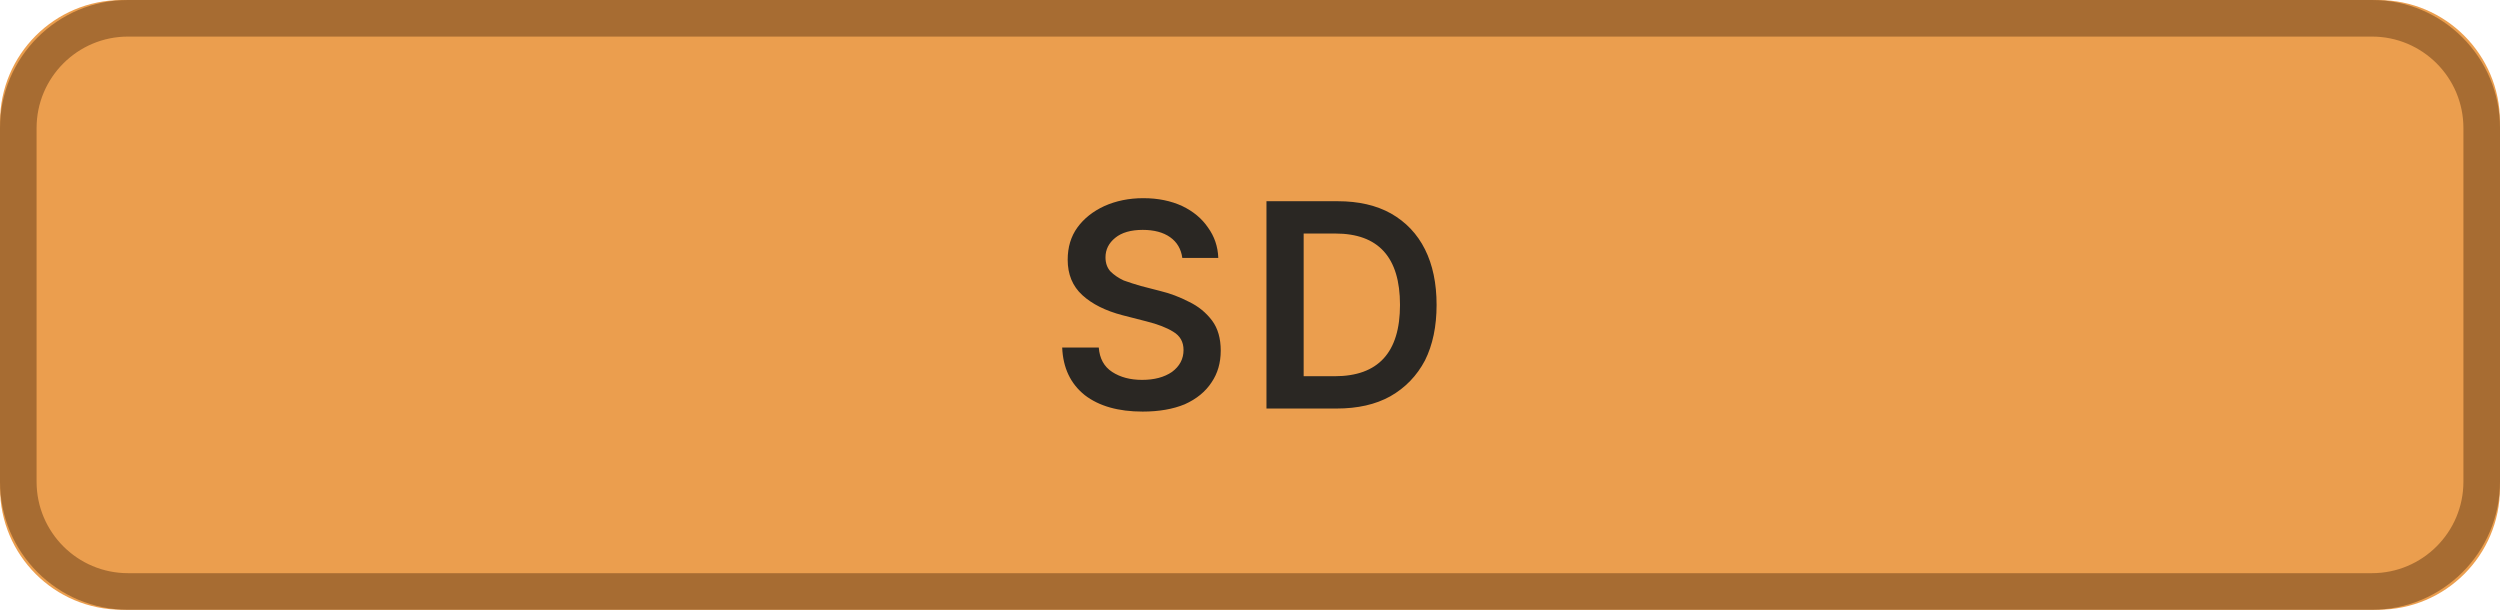
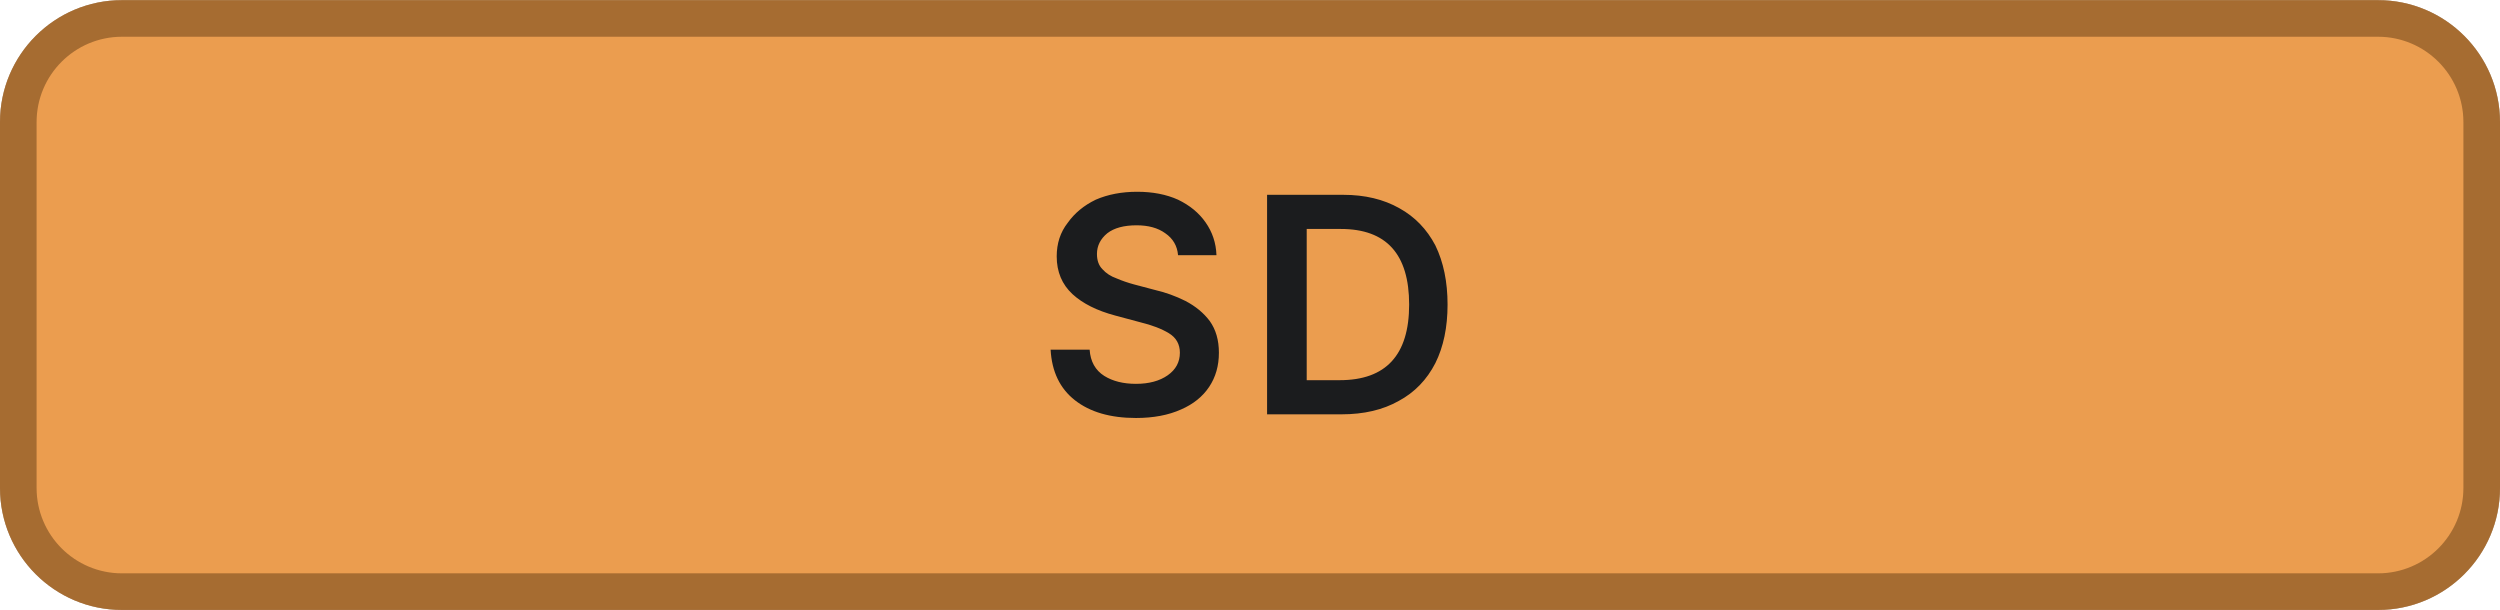
<svg xmlns="http://www.w3.org/2000/svg" width="41" height="10" viewBox="0 0 41 10">
-   <rect x="0" y="0" width="41" height="10" rx="2" fill="#eb9e4e" />
-   <rect x="0.3" y="0.3" width="40.4" height="9.4" rx="1.8" fill="none" stroke="#a76c32" stroke-width="0.6" />
-   <path d="M18.74 6.75Q18.14 6.75 17.79 6.48Q17.44 6.2 17.42 5.7L18.02 5.7Q18.04 5.97 18.24 6.1Q18.44 6.23 18.73 6.23Q19.03 6.23 19.22 6.1Q19.41 5.96 19.41 5.74Q19.41 5.54 19.24 5.44Q19.08 5.34 18.8 5.27L18.41 5.17Q17.99 5.06 17.75 4.84Q17.51 4.62 17.51 4.26Q17.51 3.95 17.67 3.73Q17.83 3.51 18.11 3.38Q18.4 3.25 18.75 3.25Q19.11 3.25 19.39 3.38Q19.66 3.51 19.81 3.73Q19.97 3.95 19.98 4.23L19.39 4.23Q19.36 4.01 19.19 3.89Q19.02 3.77 18.74 3.77Q18.45 3.77 18.29 3.9Q18.13 4.03 18.13 4.22Q18.13 4.36 18.21 4.45Q18.3 4.54 18.43 4.6Q18.57 4.65 18.71 4.69L19.02 4.77Q19.27 4.83 19.5 4.95Q19.73 5.06 19.88 5.26Q20.02 5.45 20.02 5.75Q20.02 6.05 19.87 6.27Q19.72 6.5 19.43 6.63Q19.14 6.75 18.74 6.75ZM21.92 6.7L20.77 6.7L20.77 3.3L21.94 3.3Q22.45 3.3 22.81 3.5Q23.18 3.71 23.37 4.09Q23.56 4.47 23.56 5Q23.56 5.53 23.37 5.91Q23.17 6.29 22.8 6.5Q22.44 6.7 21.92 6.7ZM21.38 6.17L21.89 6.17Q22.96 6.17 22.96 5Q22.96 3.83 21.9 3.83L21.38 3.83L21.38 6.17Z" fill="#2a2723" />
+   <g transform="translate(-158.5 -470)">
+     <path d="M107.5 74C108.604 74 109.5 75.344 109.5 77L109.5 86C109.5 87.656 108.604 89 107.5 89L70.5 89C69.396 89 68.5 87.656 68.5 86L68.5 77C68.5 75.344 69.396 74 70.5 74L107.5 74Z" transform="matrix(1 0 0 0.6667 90 420.6667)" fill="#dcd9d0" fill-rule="evenodd" />
+     <path d="M107.5 74C108.604 74 109.5 75.344 109.5 77L109.5 86C109.5 87.656 108.604 89 107.5 89L70.5 89C69.396 89 68.5 87.656 68.5 86L68.5 77C68.5 75.344 69.396 74 70.5 74L107.5 74ZM107.5 74.9L70.5 74.9C69.727 74.9 69.1 75.841 69.1 77L69.1 86C69.1 87.159 69.727 88.1 70.5 88.1L107.5 88.1C108.273 88.1 108.9 87.159 108.9 86L108.9 77C108.9 75.841 108.273 74.9 107.5 74.9Z" transform="matrix(1 0 0 0.6667 90 420.6667)" fill="#000000" fill-opacity="0.25" fill-rule="evenodd" />
+     <path d="M107.5 74C108.604 74 109.5 75.344 109.5 77L109.5 86C109.5 87.656 108.604 89 107.5 89L70.5 89C69.396 89 68.5 87.656 68.5 86L68.5 77C68.5 75.344 69.396 74 70.5 74L107.5 74Z" transform="matrix(1 0 0 0.6667 90 420.6667)" fill="#f08a24" fill-opacity="0.749" fill-rule="evenodd" />
+     <path d="M107.5 74C108.604 74 109.5 75.344 109.5 77L109.5 86C109.5 87.656 108.604 89 107.5 89L70.5 89C69.396 89 68.5 87.656 68.5 86L68.5 77C68.5 75.344 69.396 74 70.5 74L107.5 74ZM107.5 74.9L70.5 74.9C69.727 74.9 69.1 75.841 69.1 77L69.1 86C69.1 87.159 69.727 88.1 70.5 88.1L107.5 88.1C108.273 88.1 108.9 87.159 108.9 86L108.9 77C108.9 75.841 108.273 74.9 107.5 74.9Z" transform="matrix(1 0 0 0.6667 90 420.6667)" fill="#000000" fill-opacity="0.25" fill-rule="evenodd" />
+     <path d="M87.13 83.36C86.71 83.36 86.377 83.263 86.13 83.07C85.883 82.877 85.75 82.6 85.73 82.24L86.37 82.24C86.383 82.433 86.463 82.577 86.61 82.67C86.75 82.757 86.923 82.8 87.13 82.8C87.343 82.8 87.517 82.753 87.65 82.66C87.783 82.567 87.85 82.443 87.85 82.29C87.85 82.15 87.79 82.043 87.67 81.97C87.55 81.897 87.393 81.837 87.2 81.79L86.79 81.68C86.49 81.6 86.257 81.483 86.09 81.33C85.917 81.17 85.83 80.963 85.83 80.71C85.83 80.497 85.89 80.313 86.01 80.16C86.123 80 86.277 79.873 86.47 79.78C86.67 79.693 86.897 79.65 87.15 79.65C87.403 79.65 87.627 79.693 87.82 79.78C88.013 79.873 88.163 79.997 88.27 80.15C88.383 80.31 88.443 80.49 88.45 80.69L87.82 80.69C87.807 80.537 87.737 80.417 87.61 80.33C87.49 80.243 87.333 80.2 87.14 80.2C86.933 80.2 86.773 80.243 86.66 80.33C86.547 80.423 86.49 80.537 86.49 80.67C86.49 80.777 86.52 80.86 86.58 80.92C86.64 80.987 86.717 81.037 86.81 81.07C86.903 81.11 87 81.143 87.1 81.17L87.44 81.26C87.613 81.3 87.78 81.36 87.94 81.44C88.107 81.527 88.24 81.637 88.34 81.77C88.44 81.91 88.49 82.083 88.49 82.29C88.49 82.503 88.437 82.69 88.33 82.85C88.223 83.01 88.07 83.133 87.87 83.22C87.663 83.313 87.417 83.36 87.13 83.36ZM90.5 83.3L89.28 83.3L89.28 79.7L90.53 79.7C90.883 79.7 91.19 79.773 91.45 79.92C91.703 80.06 91.9 80.263 92.04 80.53C92.173 80.803 92.24 81.127 92.24 81.5C92.24 81.873 92.173 82.193 92.04 82.46C91.9 82.733 91.7 82.94 91.44 83.08C91.18 83.227 90.867 83.3 90.5 83.3ZM89.93 82.74L90.47 82.74C91.23 82.74 91.61 82.327 91.61 81.5C91.61 80.673 91.237 80.26 90.49 80.26L89.93 80.26L89.93 82.74Z" transform="matrix(1 0 0 1 90 393.495)" fill="#1b1c1e" />
+   </g>
</svg>
